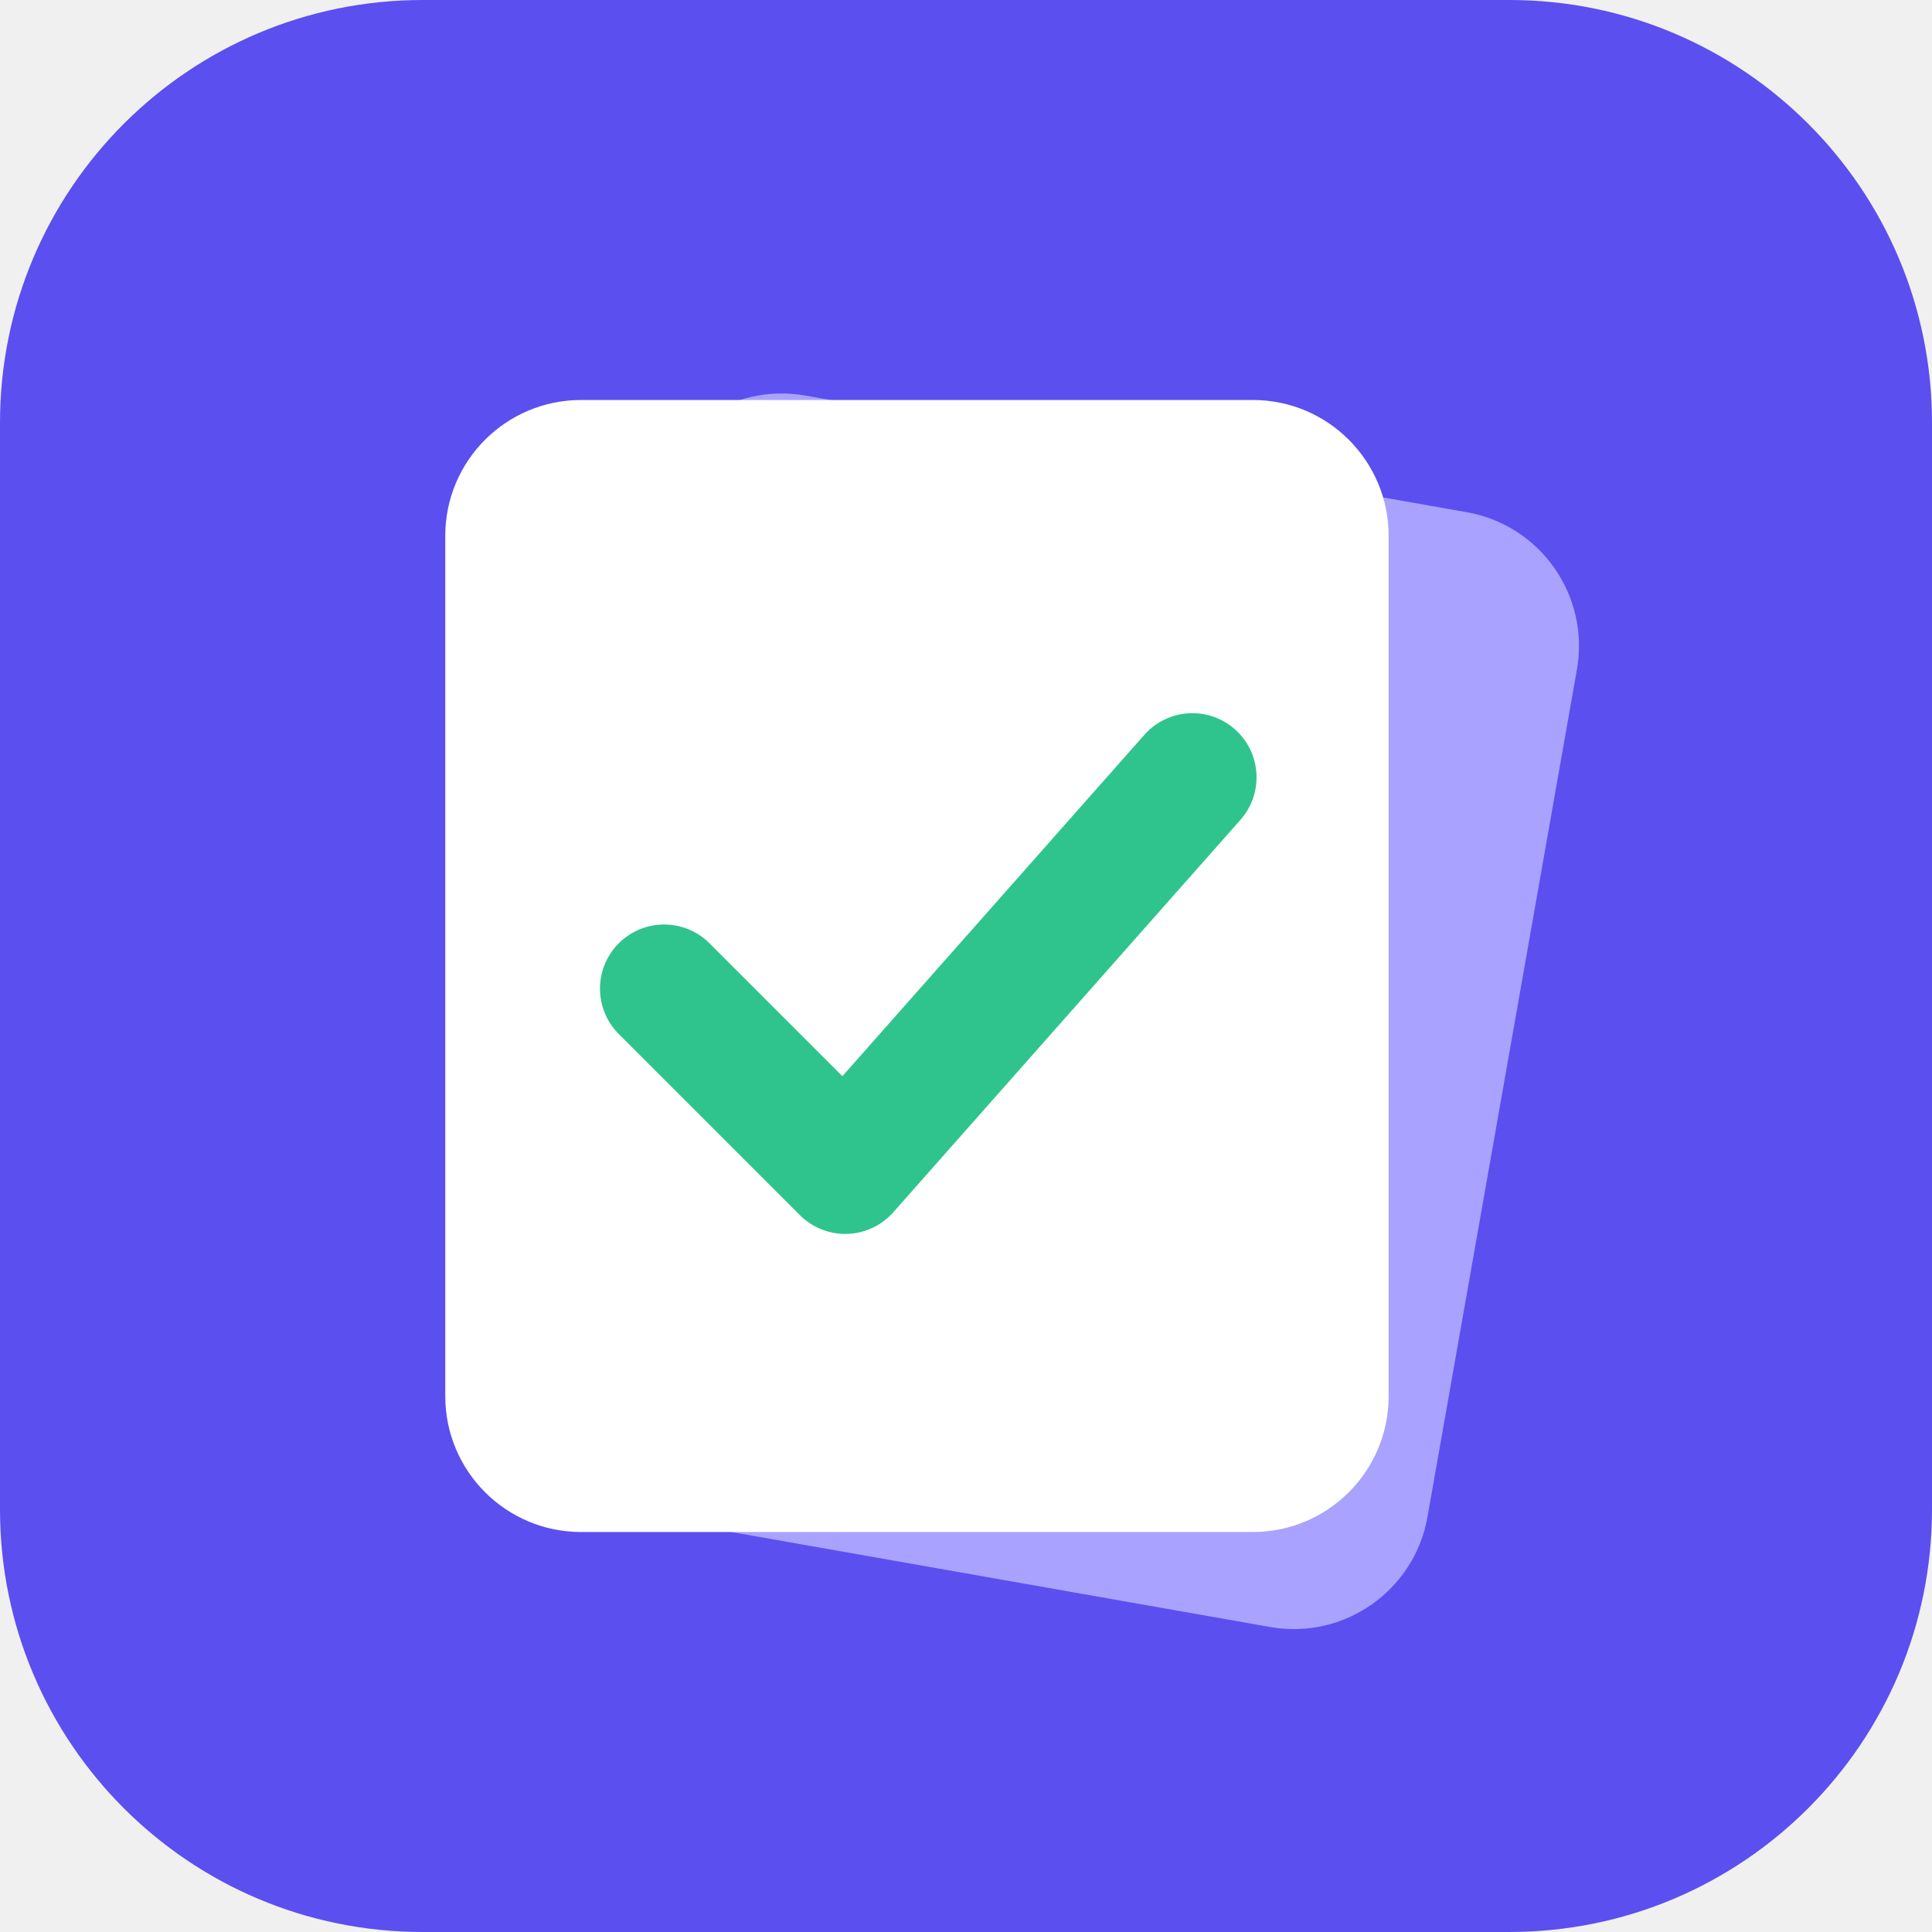
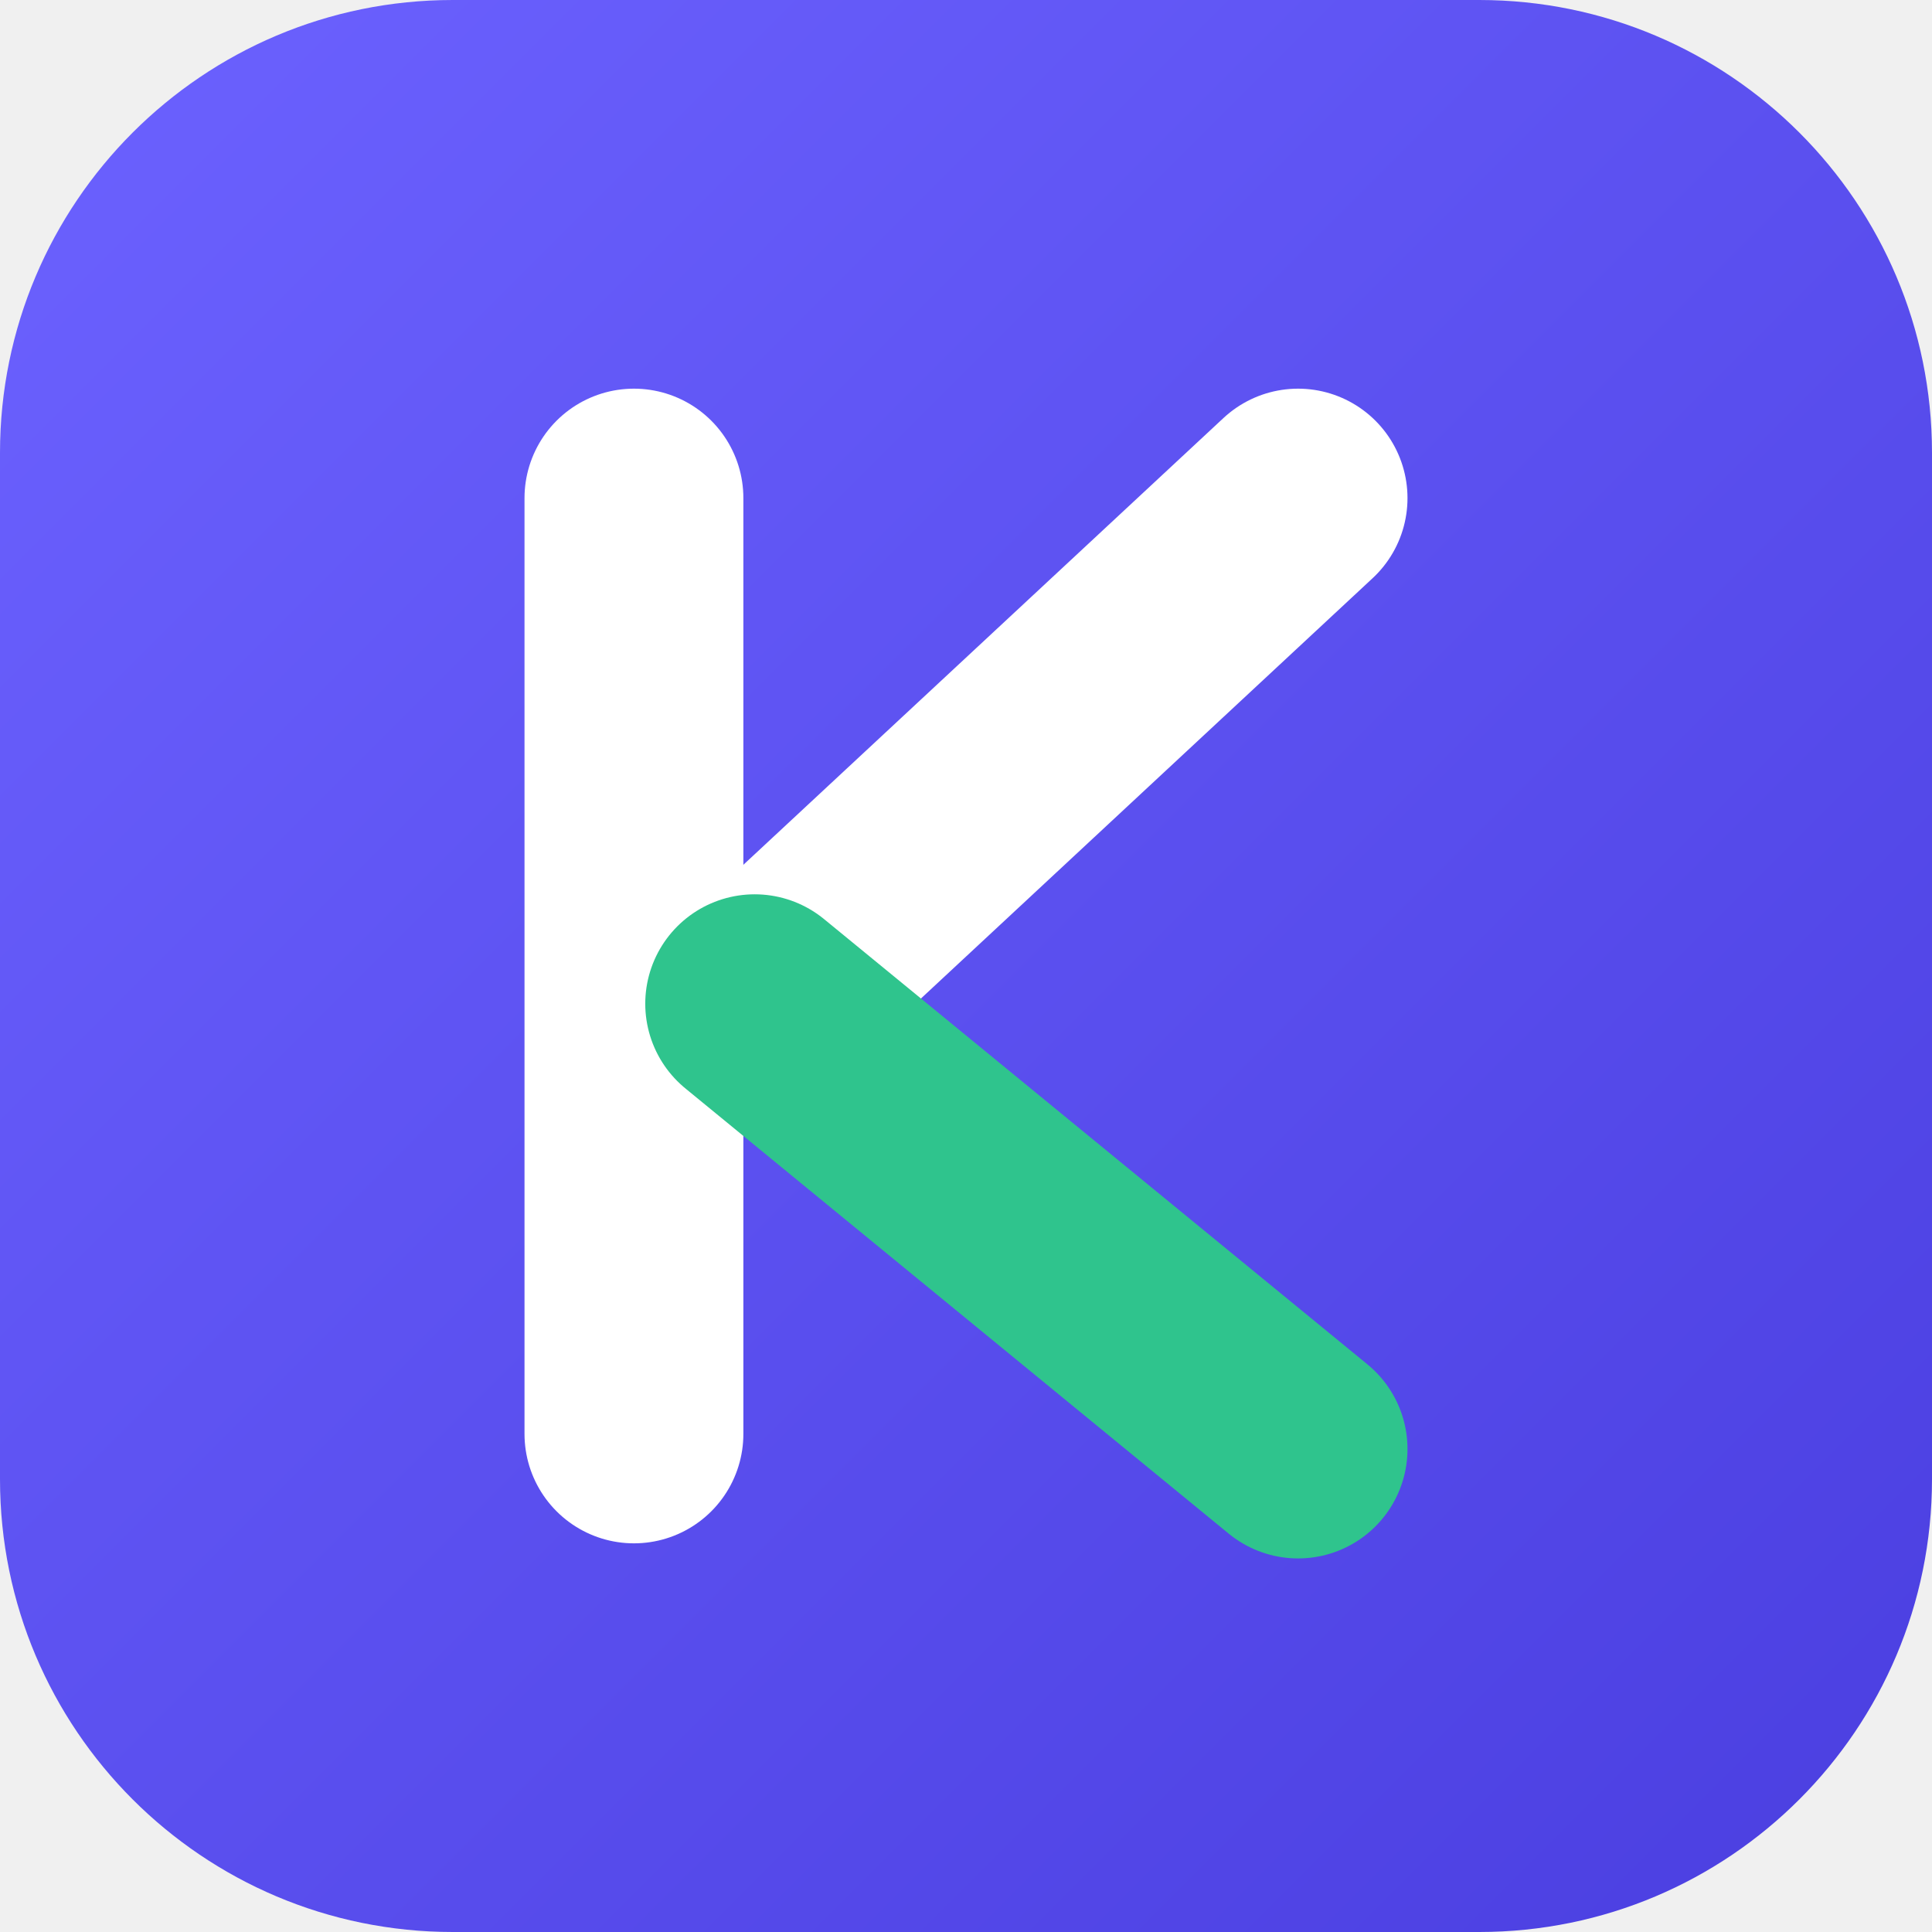
<svg xmlns="http://www.w3.org/2000/svg" viewBox="0 0 512 512">
-   <rect width="512" height="512" rx="112" fill="#5b4ff0" />
-   <rect x="150" y="118" width="250" height="300" rx="36" fill="#a9a2ff" transform="rotate(10 275 268)" />
-   <rect x="118" y="106" width="250" height="300" rx="36" fill="#fff" />
-   <path d="M176 262l48 48 92-104" fill="none" stroke="#2fc48d" stroke-width="34" stroke-linecap="round" stroke-linejoin="round" />
+   <defs>
+     <linearGradient id="bg" x1="0" y1="0" x2="1" y2="1">
+       <stop offset="0" stop-color="#6c62ff" />
+       <stop offset="1" stop-color="#4a3ee0" />
+     </linearGradient>
+   </defs>
+   <rect width="512" height="512" rx="120" fill="url(#bg)" />
+   <g stroke-width="58" stroke-linecap="round" stroke-linejoin="round" fill="none">
+     <path d="M168 132v248" stroke="#fff" />
+     <path d="M344 132L200 266" stroke="#fff" />
+     <path d="M200 266l144 118" stroke="#2fc48d" />
+   </g>
</svg>
